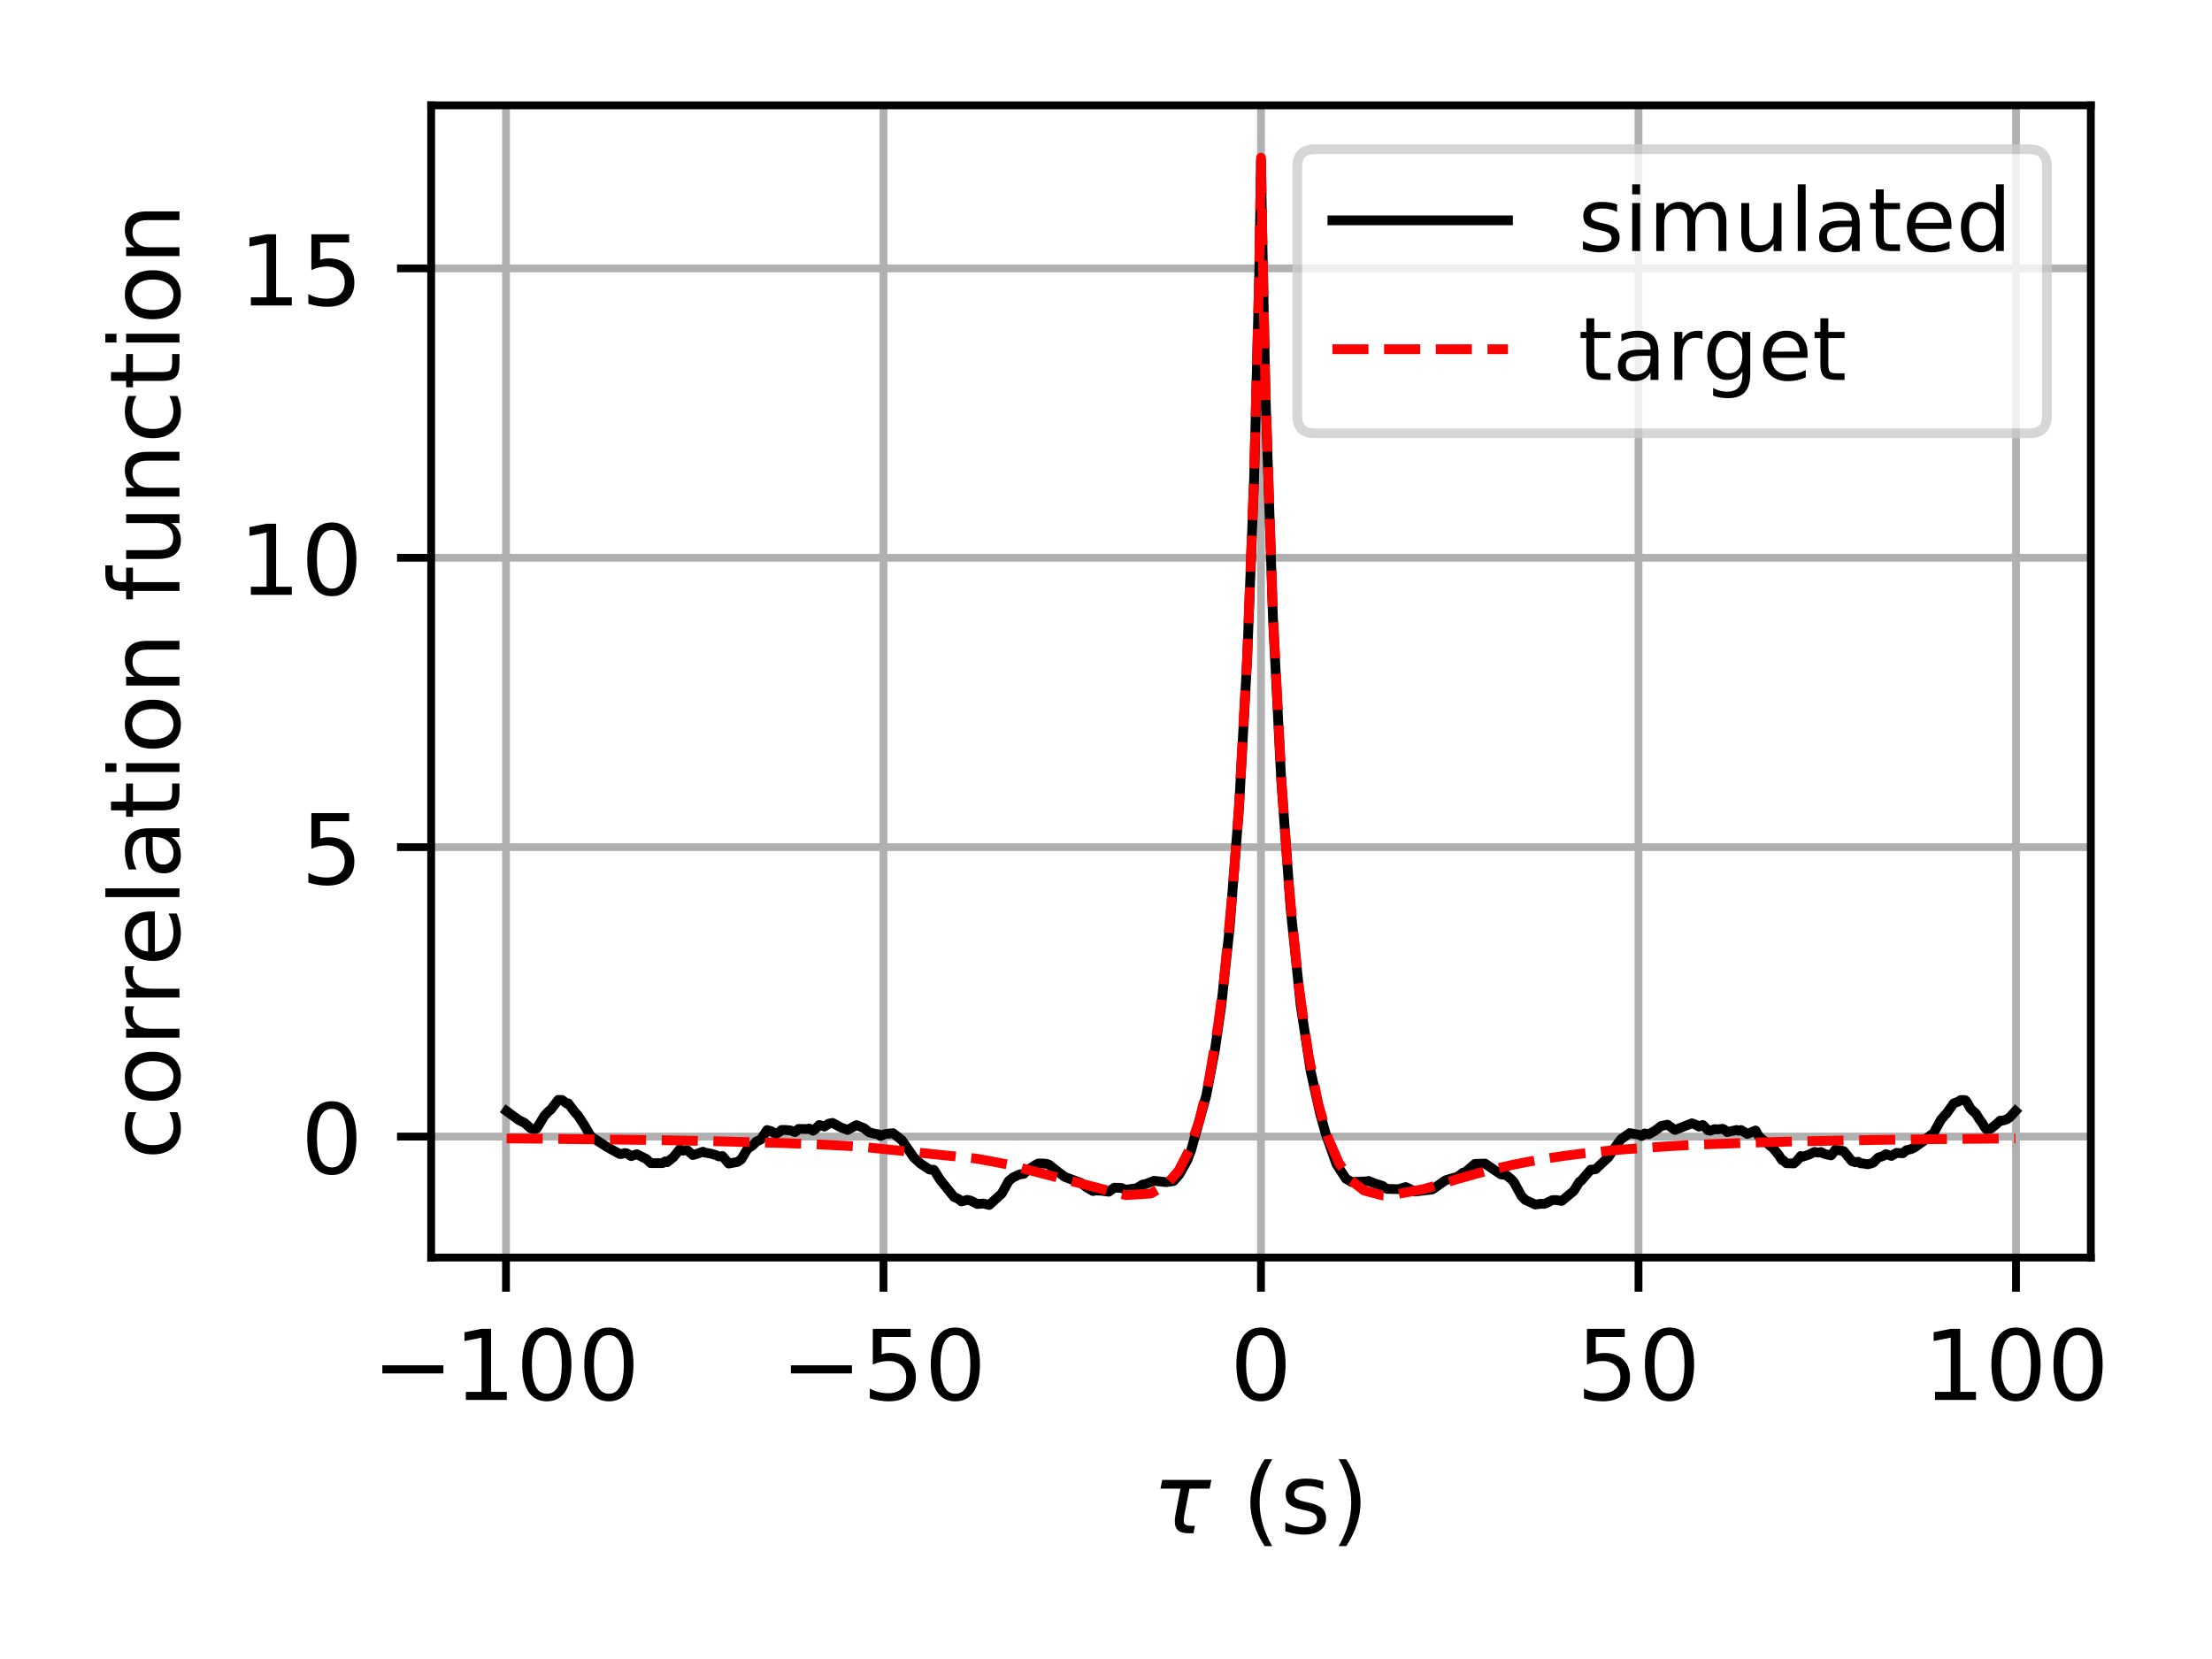
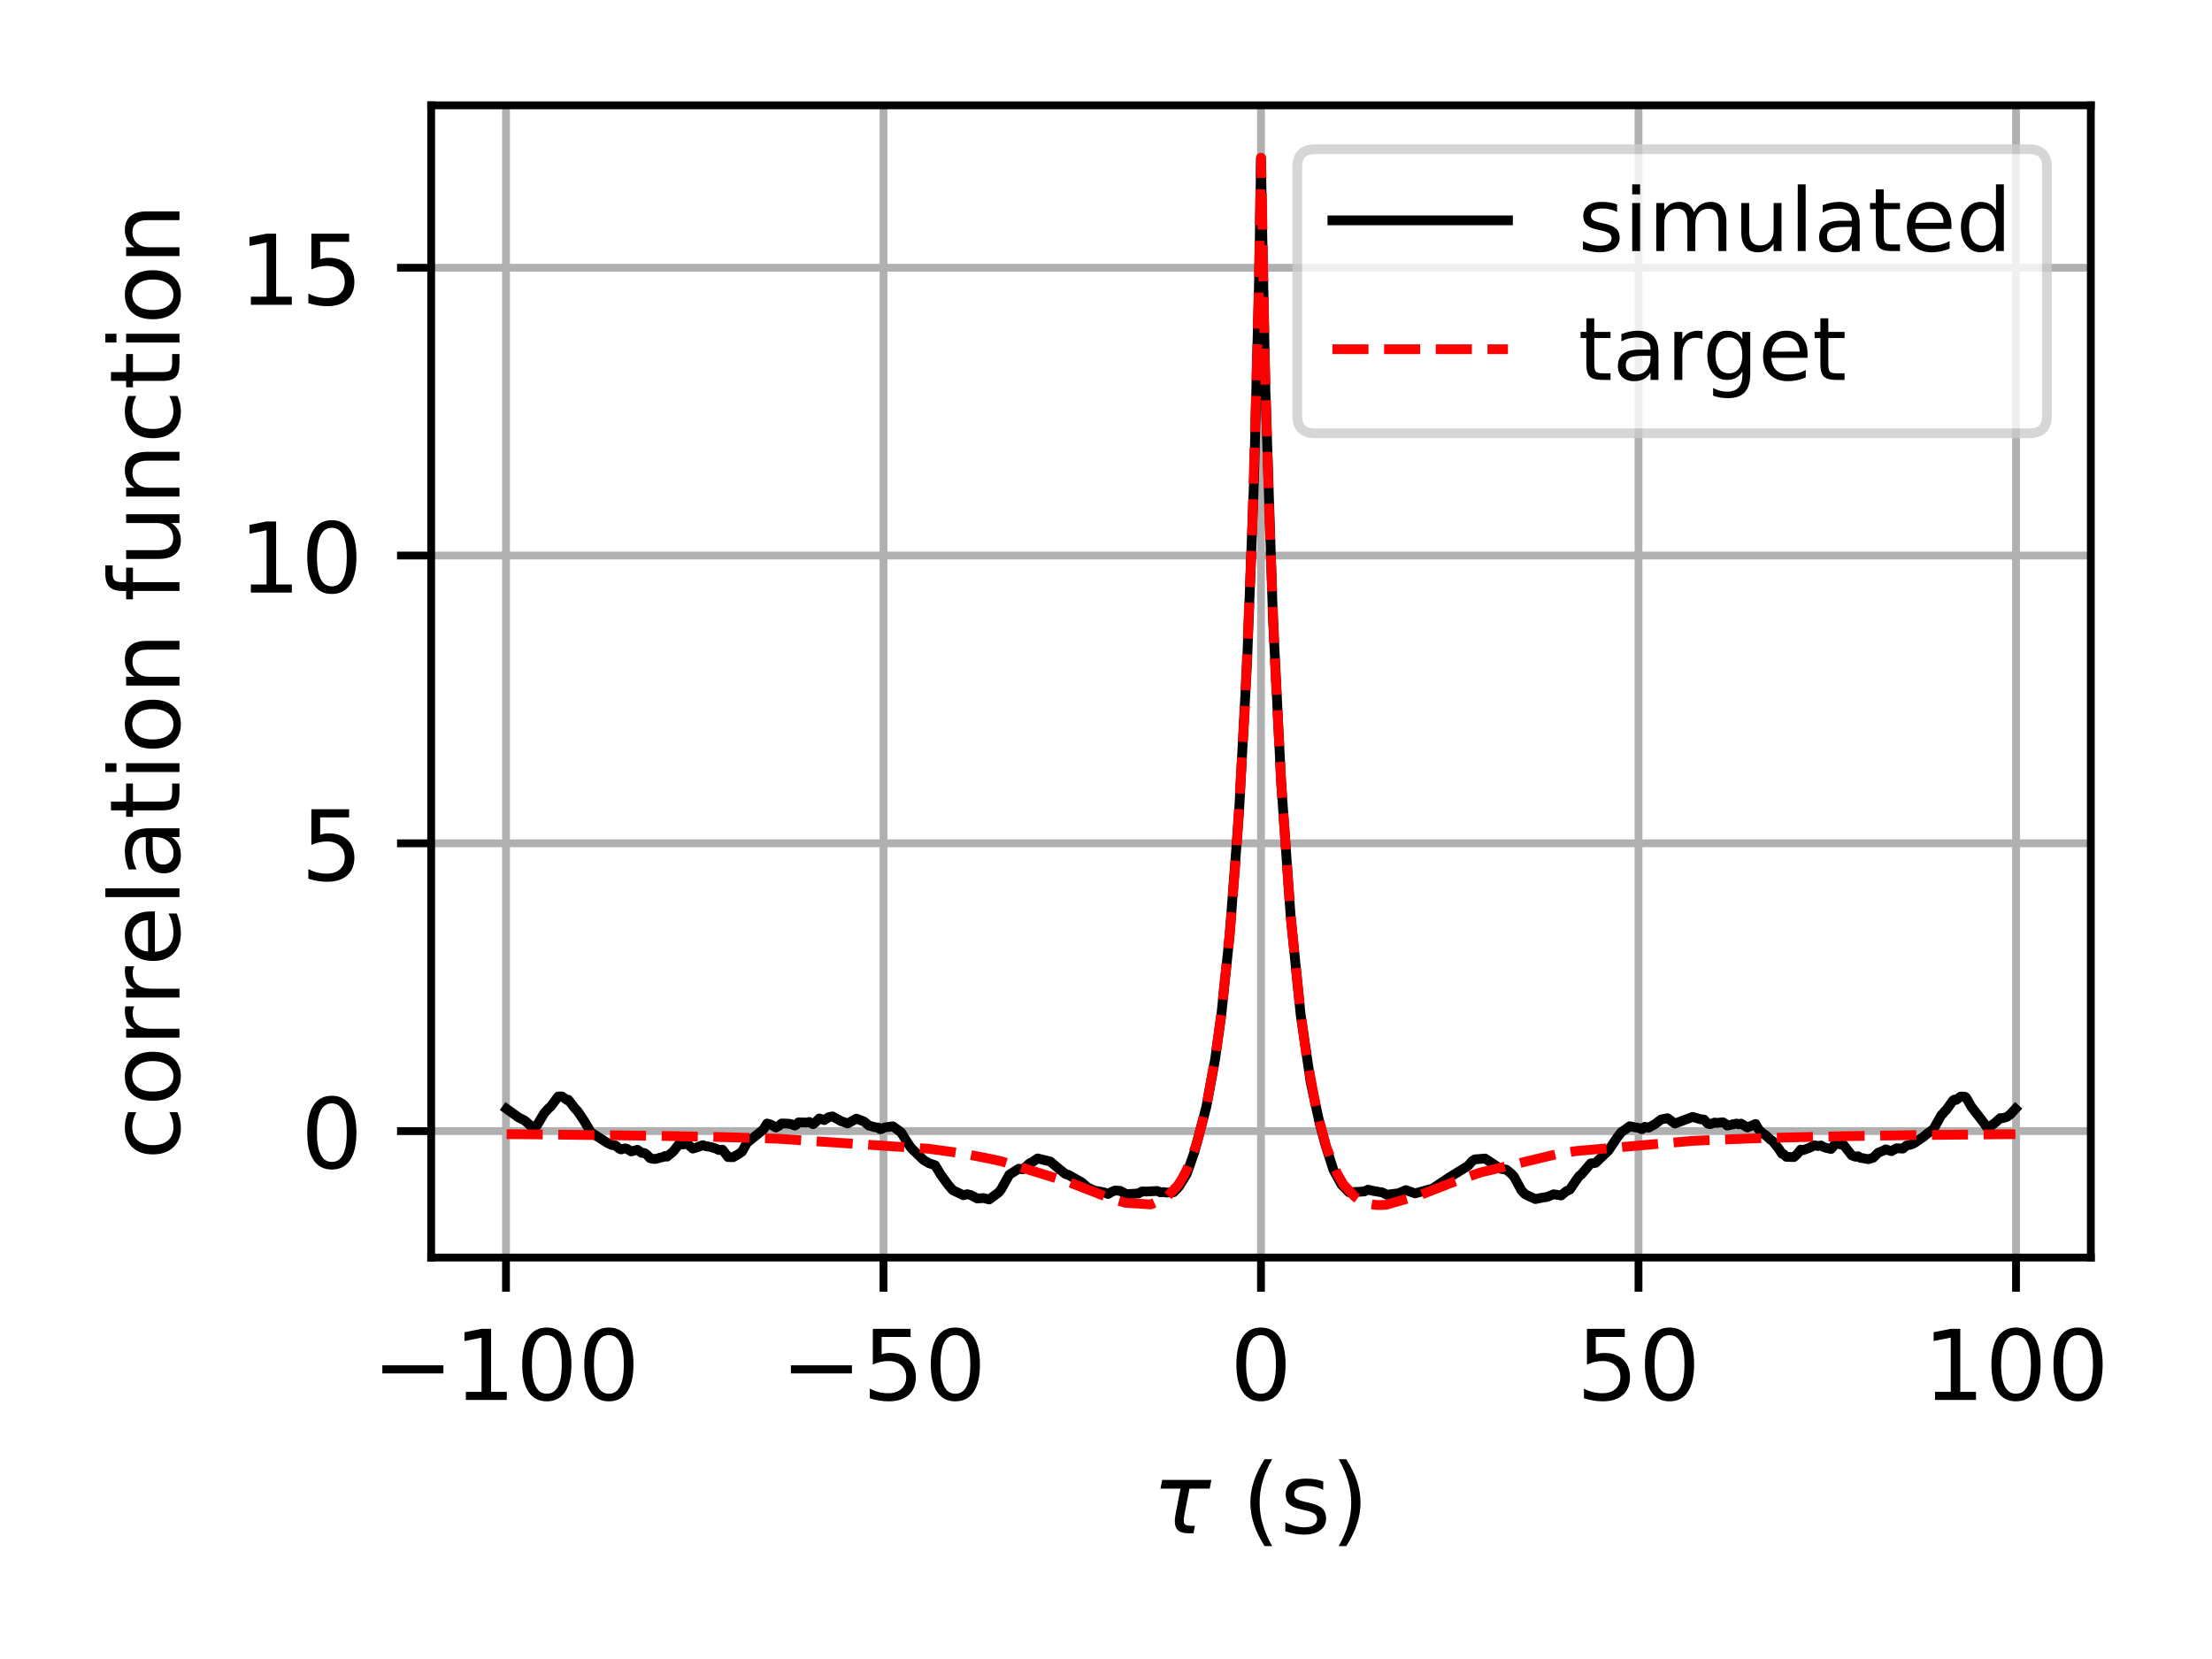
<svg xmlns="http://www.w3.org/2000/svg" xmlns:xlink="http://www.w3.org/1999/xlink" height="170.079pt" version="1.1" viewBox="0 0 226.772 170.079" width="226.772pt">
  <defs>
    <style type="text/css">
*{stroke-linecap:butt;stroke-linejoin:round;}
  </style>
  </defs>
  <g id="figure_1">
    <g id="patch_1">
      <path d="M 0 170.079  L 226.772 170.079  L 226.772 0  L 0 0  z " style="fill:#ffffff;" />
    </g>
    <g id="axes_1">
      <g id="patch_2">
        <path d="M 44.203 128.922  L 214.35 128.922  L 214.35 10.8  L 44.203 10.8  z " style="fill:#ffffff;" />
      </g>
      <g id="matplotlib.axis_1">
        <g id="xtick_1">
          <g id="line2d_1">
-             <path clip-path="url(#p67afd3ff58)" d="M 51.873 128.922  L 51.873 10.8  " style="fill:none;stroke:#b0b0b0;stroke-linecap:square;stroke-width:0.8;" />
+             <path clip-path="url(#pa83312d98d)" d="M 51.873 128.922  L 51.873 10.8  " style="fill:none;stroke:#b0b0b0;stroke-linecap:square;stroke-width:0.8;" />
          </g>
          <g id="line2d_2">
            <defs>
-               <path d="M 0 0  L 0 3.5  " id="m090cde274e" style="stroke:#000000;stroke-width:0.8;" />
-             </defs>
-             <g>
-               <use style="stroke:#000000;stroke-width:0.8;" x="51.873" xlink:href="#m090cde274e" y="128.922" />
+               <path d="M 0 0  L 0 3.5  " id="mf8cebfc751" style="stroke:#000000;stroke-width:0.8;" />
+             </defs>
+             <g>
+               <use style="stroke:#000000;stroke-width:0.8;" x="51.873" xlink:href="#mf8cebfc751" y="128.922" />
            </g>
          </g>
          <g id="text_1">
            <defs>
              <path d="M 10.594 35.5  L 73.188 35.5  L 73.188 27.203  L 10.594 27.203  z " id="DejaVuSans-8722" />
              <path d="M 12.406 8.297  L 28.516 8.297  L 28.516 63.922  L 10.984 60.406  L 10.984 69.391  L 28.422 72.906  L 38.281 72.906  L 38.281 8.297  L 54.391 8.297  L 54.391 0  L 12.406 0  z " id="DejaVuSans-49" />
              <path d="M 31.781 66.406  Q 24.172 66.406 20.328 58.906  Q 16.5 51.422 16.5 36.375  Q 16.5 21.391 20.328 13.891  Q 24.172 6.391 31.781 6.391  Q 39.453 6.391 43.281 13.891  Q 47.125 21.391 47.125 36.375  Q 47.125 51.422 43.281 58.906  Q 39.453 66.406 31.781 66.406  z M 31.781 74.219  Q 44.047 74.219 50.516 64.516  Q 56.984 54.828 56.984 36.375  Q 56.984 17.969 50.516 8.266  Q 44.047 -1.422 31.781 -1.422  Q 19.531 -1.422 13.062 8.266  Q 6.594 17.969 6.594 36.375  Q 6.594 54.828 13.062 64.516  Q 19.531 74.219 31.781 74.219  z " id="DejaVuSans-48" />
            </defs>
            <g transform="translate(38.13897 143.5209)scale(0.1 -0.1)">
              <use xlink:href="#DejaVuSans-8722" />
              <use x="83.789" xlink:href="#DejaVuSans-49" />
              <use x="147.412" xlink:href="#DejaVuSans-48" />
              <use x="211.035" xlink:href="#DejaVuSans-48" />
            </g>
          </g>
        </g>
        <g id="xtick_2">
          <g id="line2d_3">
-             <path clip-path="url(#p67afd3ff58)" d="M 90.575 128.922  L 90.575 10.8  " style="fill:none;stroke:#b0b0b0;stroke-linecap:square;stroke-width:0.8;" />
+             <path clip-path="url(#pa83312d98d)" d="M 90.575 128.922  L 90.575 10.8  " style="fill:none;stroke:#b0b0b0;stroke-linecap:square;stroke-width:0.8;" />
          </g>
          <g id="line2d_4">
            <g>
-               <use style="stroke:#000000;stroke-width:0.8;" x="90.575" xlink:href="#m090cde274e" y="128.922" />
+               <use style="stroke:#000000;stroke-width:0.8;" x="90.575" xlink:href="#mf8cebfc751" y="128.922" />
            </g>
          </g>
          <g id="text_2">
            <defs>
              <path d="M 10.797 72.906  L 49.516 72.906  L 49.516 64.594  L 19.828 64.594  L 19.828 46.734  Q 21.969 47.469 24.109 47.828  Q 26.266 48.188 28.422 48.188  Q 40.625 48.188 47.75 41.5  Q 54.891 34.812 54.891 23.391  Q 54.891 11.625 47.562 5.094  Q 40.234 -1.422 26.906 -1.422  Q 22.312 -1.422 17.547 -0.641  Q 12.797 0.141 7.719 1.703  L 7.719 11.625  Q 12.109 9.234 16.797 8.062  Q 21.484 6.891 26.703 6.891  Q 35.156 6.891 40.078 11.328  Q 45.016 15.766 45.016 23.391  Q 45.016 31 40.078 35.438  Q 35.156 39.891 26.703 39.891  Q 22.75 39.891 18.812 39.016  Q 14.891 38.141 10.797 36.281  z " id="DejaVuSans-53" />
            </defs>
            <g transform="translate(80.02218 143.5209)scale(0.1 -0.1)">
              <use xlink:href="#DejaVuSans-8722" />
              <use x="83.789" xlink:href="#DejaVuSans-53" />
              <use x="147.412" xlink:href="#DejaVuSans-48" />
            </g>
          </g>
        </g>
        <g id="xtick_3">
          <g id="line2d_5">
-             <path clip-path="url(#p67afd3ff58)" d="M 129.276 128.922  L 129.276 10.8  " style="fill:none;stroke:#b0b0b0;stroke-linecap:square;stroke-width:0.8;" />
+             <path clip-path="url(#pa83312d98d)" d="M 129.276 128.922  L 129.276 10.8  " style="fill:none;stroke:#b0b0b0;stroke-linecap:square;stroke-width:0.8;" />
          </g>
          <g id="line2d_6">
            <g>
-               <use style="stroke:#000000;stroke-width:0.8;" x="129.276" xlink:href="#m090cde274e" y="128.922" />
+               <use style="stroke:#000000;stroke-width:0.8;" x="129.276" xlink:href="#mf8cebfc751" y="128.922" />
            </g>
          </g>
          <g id="text_3">
            <g transform="translate(126.0952 143.5209)scale(0.1 -0.1)">
              <use xlink:href="#DejaVuSans-48" />
            </g>
          </g>
        </g>
        <g id="xtick_4">
          <g id="line2d_7">
-             <path clip-path="url(#p67afd3ff58)" d="M 167.978 128.922  L 167.978 10.8  " style="fill:none;stroke:#b0b0b0;stroke-linecap:square;stroke-width:0.8;" />
+             <path clip-path="url(#pa83312d98d)" d="M 167.978 128.922  L 167.978 10.8  " style="fill:none;stroke:#b0b0b0;stroke-linecap:square;stroke-width:0.8;" />
          </g>
          <g id="line2d_8">
            <g>
-               <use style="stroke:#000000;stroke-width:0.8;" x="167.978" xlink:href="#m090cde274e" y="128.922" />
+               <use style="stroke:#000000;stroke-width:0.8;" x="167.978" xlink:href="#mf8cebfc751" y="128.922" />
            </g>
          </g>
          <g id="text_4">
            <g transform="translate(161.6159 143.5209)scale(0.1 -0.1)">
              <use xlink:href="#DejaVuSans-53" />
              <use x="63.623" xlink:href="#DejaVuSans-48" />
            </g>
          </g>
        </g>
        <g id="xtick_5">
          <g id="line2d_9">
-             <path clip-path="url(#p67afd3ff58)" d="M 206.68 128.922  L 206.68 10.8  " style="fill:none;stroke:#b0b0b0;stroke-linecap:square;stroke-width:0.8;" />
+             <path clip-path="url(#pa83312d98d)" d="M 206.68 128.922  L 206.68 10.8  " style="fill:none;stroke:#b0b0b0;stroke-linecap:square;stroke-width:0.8;" />
          </g>
          <g id="line2d_10">
            <g>
-               <use style="stroke:#000000;stroke-width:0.8;" x="206.68" xlink:href="#m090cde274e" y="128.922" />
+               <use style="stroke:#000000;stroke-width:0.8;" x="206.68" xlink:href="#mf8cebfc751" y="128.922" />
            </g>
          </g>
          <g id="text_5">
            <g transform="translate(197.1366 143.5209)scale(0.1 -0.1)">
              <use xlink:href="#DejaVuSans-49" />
              <use x="63.623" xlink:href="#DejaVuSans-48" />
              <use x="127.246" xlink:href="#DejaVuSans-48" />
            </g>
          </g>
        </g>
        <g id="text_6">
          <defs>
            <path d="M 32.859 9.969  Q 34.188 7.625 39.453 7.625  L 43.75 7.625  L 42.281 0  L 36.922 0  Q 28.125 0 25 4.688  Q 21.922 9.469 23.969 19.828  L 29 45.703  L 8.453 45.703  L 10.203 54.688  L 60.641 54.688  L 58.891 45.703  L 38.188 45.703  L 33.016 19.281  Q 31.641 12.203 32.859 9.969  z " id="DejaVuSans-Oblique-964" />
            <path id="DejaVuSans-32" />
            <path d="M 31 75.875  Q 24.469 64.656 21.281 53.656  Q 18.109 42.672 18.109 31.391  Q 18.109 20.125 21.312 9.062  Q 24.516 -2 31 -13.188  L 23.188 -13.188  Q 15.875 -1.703 12.234 9.375  Q 8.594 20.453 8.594 31.391  Q 8.594 42.281 12.203 53.312  Q 15.828 64.359 23.188 75.875  z " id="DejaVuSans-40" />
            <path d="M 44.281 53.078  L 44.281 44.578  Q 40.484 46.531 36.375 47.5  Q 32.281 48.484 27.875 48.484  Q 21.188 48.484 17.844 46.438  Q 14.5 44.391 14.5 40.281  Q 14.5 37.156 16.891 35.375  Q 19.281 33.594 26.516 31.984  L 29.594 31.297  Q 39.156 29.25 43.188 25.516  Q 47.219 21.781 47.219 15.094  Q 47.219 7.469 41.188 3.016  Q 35.156 -1.422 24.609 -1.422  Q 20.219 -1.422 15.453 -0.562  Q 10.688 0.297 5.422 2  L 5.422 11.281  Q 10.406 8.688 15.234 7.391  Q 20.062 6.109 24.812 6.109  Q 31.156 6.109 34.562 8.281  Q 37.984 10.453 37.984 14.406  Q 37.984 18.062 35.516 20.016  Q 33.062 21.969 24.703 23.781  L 21.578 24.516  Q 13.234 26.266 9.516 29.906  Q 5.812 33.547 5.812 39.891  Q 5.812 47.609 11.281 51.797  Q 16.75 56 26.812 56  Q 31.781 56 36.172 55.266  Q 40.578 54.547 44.281 53.078  z " id="DejaVuSans-115" />
            <path d="M 8.016 75.875  L 15.828 75.875  Q 23.141 64.359 26.781 53.312  Q 30.422 42.281 30.422 31.391  Q 30.422 20.453 26.781 9.375  Q 23.141 -1.703 15.828 -13.188  L 8.016 -13.188  Q 14.5 -2 17.703 9.062  Q 20.906 20.125 20.906 31.391  Q 20.906 42.672 17.703 53.656  Q 14.5 64.656 8.016 75.875  z " id="DejaVuSans-41" />
          </defs>
          <g transform="translate(118.1265 157.1991)scale(0.1 -0.1)">
            <use transform="translate(0 0.125)" xlink:href="#DejaVuSans-Oblique-964" />
            <use transform="translate(60.20508 0.125)" xlink:href="#DejaVuSans-32" />
            <use transform="translate(91.99219 0.125)" xlink:href="#DejaVuSans-40" />
            <use transform="translate(131.0059 0.125)" xlink:href="#DejaVuSans-115" />
            <use transform="translate(183.1055 0.125)" xlink:href="#DejaVuSans-41" />
          </g>
        </g>
      </g>
      <g id="matplotlib.axis_2">
        <g id="ytick_1">
          <g id="line2d_11">
-             <path clip-path="url(#p67afd3ff58)" d="M 44.203 116.521  L 214.35 116.521  " style="fill:none;stroke:#b0b0b0;stroke-linecap:square;stroke-width:0.8;" />
+             <path clip-path="url(#pa83312d98d)" d="M 44.203 115.959  L 214.35 115.959  " style="fill:none;stroke:#b0b0b0;stroke-linecap:square;stroke-width:0.8;" />
          </g>
          <g id="line2d_12">
            <defs>
-               <path d="M 0 0  L -3.5 0  " id="m6f396cc2a0" style="stroke:#000000;stroke-width:0.8;" />
-             </defs>
-             <g>
-               <use style="stroke:#000000;stroke-width:0.8;" x="44.203" xlink:href="#m6f396cc2a0" y="116.521" />
+               <path d="M 0 0  L -3.5 0  " id="md8b7668098" style="stroke:#000000;stroke-width:0.8;" />
+             </defs>
+             <g>
+               <use style="stroke:#000000;stroke-width:0.8;" x="44.203" xlink:href="#md8b7668098" y="115.959" />
            </g>
          </g>
          <g id="text_7">
-             <g transform="translate(30.84062 120.32)scale(0.1 -0.1)">
+             <g transform="translate(30.84062 119.7578)scale(0.1 -0.1)">
              <use xlink:href="#DejaVuSans-48" />
            </g>
          </g>
        </g>
        <g id="ytick_2">
          <g id="line2d_13">
-             <path clip-path="url(#p67afd3ff58)" d="M 44.203 86.852  L 214.35 86.852  " style="fill:none;stroke:#b0b0b0;stroke-linecap:square;stroke-width:0.8;" />
+             <path clip-path="url(#pa83312d98d)" d="M 44.203 86.455  L 214.35 86.455  " style="fill:none;stroke:#b0b0b0;stroke-linecap:square;stroke-width:0.8;" />
          </g>
          <g id="line2d_14">
            <g>
-               <use style="stroke:#000000;stroke-width:0.8;" x="44.203" xlink:href="#m6f396cc2a0" y="86.852" />
+               <use style="stroke:#000000;stroke-width:0.8;" x="44.203" xlink:href="#md8b7668098" y="86.455" />
            </g>
          </g>
          <g id="text_8">
-             <g transform="translate(30.84062 90.65073)scale(0.1 -0.1)">
+             <g transform="translate(30.84062 90.25467)scale(0.1 -0.1)">
              <use xlink:href="#DejaVuSans-53" />
            </g>
          </g>
        </g>
        <g id="ytick_3">
          <g id="line2d_15">
-             <path clip-path="url(#p67afd3ff58)" d="M 44.203 57.182  L 214.35 57.182  " style="fill:none;stroke:#b0b0b0;stroke-linecap:square;stroke-width:0.8;" />
+             <path clip-path="url(#pa83312d98d)" d="M 44.203 56.952  L 214.35 56.952  " style="fill:none;stroke:#b0b0b0;stroke-linecap:square;stroke-width:0.8;" />
          </g>
          <g id="line2d_16">
            <g>
-               <use style="stroke:#000000;stroke-width:0.8;" x="44.203" xlink:href="#m6f396cc2a0" y="57.182" />
+               <use style="stroke:#000000;stroke-width:0.8;" x="44.203" xlink:href="#md8b7668098" y="56.952" />
            </g>
          </g>
          <g id="text_9">
-             <g transform="translate(24.47812 60.98146)scale(0.1 -0.1)">
+             <g transform="translate(24.47812 60.75153)scale(0.1 -0.1)">
              <use xlink:href="#DejaVuSans-49" />
              <use x="63.623" xlink:href="#DejaVuSans-48" />
            </g>
          </g>
        </g>
        <g id="ytick_4">
          <g id="line2d_17">
-             <path clip-path="url(#p67afd3ff58)" d="M 44.203 27.513  L 214.35 27.513  " style="fill:none;stroke:#b0b0b0;stroke-linecap:square;stroke-width:0.8;" />
+             <path clip-path="url(#pa83312d98d)" d="M 44.203 27.449  L 214.35 27.449  " style="fill:none;stroke:#b0b0b0;stroke-linecap:square;stroke-width:0.8;" />
          </g>
          <g id="line2d_18">
            <g>
-               <use style="stroke:#000000;stroke-width:0.8;" x="44.203" xlink:href="#m6f396cc2a0" y="27.513" />
+               <use style="stroke:#000000;stroke-width:0.8;" x="44.203" xlink:href="#md8b7668098" y="27.449" />
            </g>
          </g>
          <g id="text_10">
-             <g transform="translate(24.47812 31.31219)scale(0.1 -0.1)">
+             <g transform="translate(24.47812 31.24838)scale(0.1 -0.1)">
              <use xlink:href="#DejaVuSans-49" />
              <use x="63.623" xlink:href="#DejaVuSans-53" />
            </g>
          </g>
        </g>
        <g id="text_11">
          <defs>
            <path d="M 48.781 52.594  L 48.781 44.188  Q 44.969 46.297 41.141 47.344  Q 37.312 48.391 33.406 48.391  Q 24.656 48.391 19.812 42.844  Q 14.984 37.312 14.984 27.297  Q 14.984 17.281 19.812 11.734  Q 24.656 6.203 33.406 6.203  Q 37.312 6.203 41.141 7.25  Q 44.969 8.297 48.781 10.406  L 48.781 2.094  Q 45.016 0.344 40.984 -0.531  Q 36.969 -1.422 32.422 -1.422  Q 20.062 -1.422 12.781 6.344  Q 5.516 14.109 5.516 27.297  Q 5.516 40.672 12.859 48.328  Q 20.219 56 33.016 56  Q 37.156 56 41.109 55.141  Q 45.062 54.297 48.781 52.594  z " id="DejaVuSans-99" />
            <path d="M 30.609 48.391  Q 23.391 48.391 19.188 42.75  Q 14.984 37.109 14.984 27.297  Q 14.984 17.484 19.156 11.844  Q 23.344 6.203 30.609 6.203  Q 37.797 6.203 41.984 11.859  Q 46.188 17.531 46.188 27.297  Q 46.188 37.016 41.984 42.703  Q 37.797 48.391 30.609 48.391  z M 30.609 56  Q 42.328 56 49.016 48.375  Q 55.719 40.766 55.719 27.297  Q 55.719 13.875 49.016 6.219  Q 42.328 -1.422 30.609 -1.422  Q 18.844 -1.422 12.172 6.219  Q 5.516 13.875 5.516 27.297  Q 5.516 40.766 12.172 48.375  Q 18.844 56 30.609 56  z " id="DejaVuSans-111" />
            <path d="M 41.109 46.297  Q 39.594 47.172 37.812 47.578  Q 36.031 48 33.891 48  Q 26.266 48 22.188 43.047  Q 18.109 38.094 18.109 28.812  L 18.109 0  L 9.078 0  L 9.078 54.688  L 18.109 54.688  L 18.109 46.188  Q 20.953 51.172 25.484 53.578  Q 30.031 56 36.531 56  Q 37.453 56 38.578 55.875  Q 39.703 55.766 41.062 55.516  z " id="DejaVuSans-114" />
            <path d="M 56.203 29.594  L 56.203 25.203  L 14.891 25.203  Q 15.484 15.922 20.484 11.062  Q 25.484 6.203 34.422 6.203  Q 39.594 6.203 44.453 7.469  Q 49.312 8.734 54.109 11.281  L 54.109 2.781  Q 49.266 0.734 44.188 -0.344  Q 39.109 -1.422 33.891 -1.422  Q 20.797 -1.422 13.156 6.188  Q 5.516 13.812 5.516 26.812  Q 5.516 40.234 12.766 48.109  Q 20.016 56 32.328 56  Q 43.359 56 49.781 48.891  Q 56.203 41.797 56.203 29.594  z M 47.219 32.234  Q 47.125 39.594 43.094 43.984  Q 39.062 48.391 32.422 48.391  Q 24.906 48.391 20.391 44.141  Q 15.875 39.891 15.188 32.172  z " id="DejaVuSans-101" />
            <path d="M 9.422 75.984  L 18.406 75.984  L 18.406 0  L 9.422 0  z " id="DejaVuSans-108" />
            <path d="M 34.281 27.484  Q 23.391 27.484 19.188 25  Q 14.984 22.516 14.984 16.5  Q 14.984 11.719 18.141 8.906  Q 21.297 6.109 26.703 6.109  Q 34.188 6.109 38.703 11.406  Q 43.219 16.703 43.219 25.484  L 43.219 27.484  z M 52.203 31.203  L 52.203 0  L 43.219 0  L 43.219 8.297  Q 40.141 3.328 35.547 0.953  Q 30.953 -1.422 24.312 -1.422  Q 15.922 -1.422 10.953 3.297  Q 6 8.016 6 15.922  Q 6 25.141 12.172 29.828  Q 18.359 34.516 30.609 34.516  L 43.219 34.516  L 43.219 35.406  Q 43.219 41.609 39.141 45  Q 35.062 48.391 27.688 48.391  Q 23 48.391 18.547 47.266  Q 14.109 46.141 10.016 43.891  L 10.016 52.203  Q 14.938 54.109 19.578 55.047  Q 24.219 56 28.609 56  Q 40.484 56 46.344 49.844  Q 52.203 43.703 52.203 31.203  z " id="DejaVuSans-97" />
            <path d="M 18.312 70.219  L 18.312 54.688  L 36.812 54.688  L 36.812 47.703  L 18.312 47.703  L 18.312 18.016  Q 18.312 11.328 20.141 9.422  Q 21.969 7.516 27.594 7.516  L 36.812 7.516  L 36.812 0  L 27.594 0  Q 17.188 0 13.234 3.875  Q 9.281 7.766 9.281 18.016  L 9.281 47.703  L 2.688 47.703  L 2.688 54.688  L 9.281 54.688  L 9.281 70.219  z " id="DejaVuSans-116" />
            <path d="M 9.422 54.688  L 18.406 54.688  L 18.406 0  L 9.422 0  z M 9.422 75.984  L 18.406 75.984  L 18.406 64.594  L 9.422 64.594  z " id="DejaVuSans-105" />
            <path d="M 54.891 33.016  L 54.891 0  L 45.906 0  L 45.906 32.719  Q 45.906 40.484 42.875 44.328  Q 39.844 48.188 33.797 48.188  Q 26.516 48.188 22.312 43.547  Q 18.109 38.922 18.109 30.906  L 18.109 0  L 9.078 0  L 9.078 54.688  L 18.109 54.688  L 18.109 46.188  Q 21.344 51.125 25.703 53.562  Q 30.078 56 35.797 56  Q 45.219 56 50.047 50.172  Q 54.891 44.344 54.891 33.016  z " id="DejaVuSans-110" />
            <path d="M 37.109 75.984  L 37.109 68.5  L 28.516 68.5  Q 23.688 68.5 21.797 66.547  Q 19.922 64.594 19.922 59.516  L 19.922 54.688  L 34.719 54.688  L 34.719 47.703  L 19.922 47.703  L 19.922 0  L 10.891 0  L 10.891 47.703  L 2.297 47.703  L 2.297 54.688  L 10.891 54.688  L 10.891 58.5  Q 10.891 67.625 15.141 71.797  Q 19.391 75.984 28.609 75.984  z " id="DejaVuSans-102" />
            <path d="M 8.5 21.578  L 8.5 54.688  L 17.484 54.688  L 17.484 21.922  Q 17.484 14.156 20.5 10.266  Q 23.531 6.391 29.594 6.391  Q 36.859 6.391 41.078 11.031  Q 45.312 15.672 45.312 23.688  L 45.312 54.688  L 54.297 54.688  L 54.297 0  L 45.312 0  L 45.312 8.406  Q 42.047 3.422 37.719 1  Q 33.406 -1.422 27.688 -1.422  Q 18.266 -1.422 13.375 4.438  Q 8.5 10.297 8.5 21.578  z M 31.109 56  z " id="DejaVuSans-117" />
          </defs>
          <g transform="translate(18.39844 118.8987)rotate(-90)scale(0.1 -0.1)">
            <use xlink:href="#DejaVuSans-99" />
            <use x="54.98" xlink:href="#DejaVuSans-111" />
            <use x="116.162" xlink:href="#DejaVuSans-114" />
            <use x="157.26" xlink:href="#DejaVuSans-114" />
            <use x="198.342" xlink:href="#DejaVuSans-101" />
            <use x="259.865" xlink:href="#DejaVuSans-108" />
            <use x="287.648" xlink:href="#DejaVuSans-97" />
            <use x="348.928" xlink:href="#DejaVuSans-116" />
            <use x="388.137" xlink:href="#DejaVuSans-105" />
            <use x="415.92" xlink:href="#DejaVuSans-111" />
            <use x="477.102" xlink:href="#DejaVuSans-110" />
            <use x="540.48" xlink:href="#DejaVuSans-32" />
            <use x="572.268" xlink:href="#DejaVuSans-102" />
            <use x="607.473" xlink:href="#DejaVuSans-117" />
            <use x="670.852" xlink:href="#DejaVuSans-110" />
            <use x="734.23" xlink:href="#DejaVuSans-99" />
            <use x="789.211" xlink:href="#DejaVuSans-116" />
            <use x="828.42" xlink:href="#DejaVuSans-105" />
            <use x="856.203" xlink:href="#DejaVuSans-111" />
            <use x="917.385" xlink:href="#DejaVuSans-110" />
          </g>
        </g>
      </g>
      <g id="line2d_19">
-         <path clip-path="url(#p67afd3ff58)" d="M 51.937 113.913  L 53.163 114.812  L 53.808 115.141  L 54.388 115.661  L 54.775 115.787  L 55.033 115.679  L 55.807 114.396  L 56.259 113.918  L 56.452 113.775  L 57.226 112.762  L 57.613 112.766  L 58.129 113.148  L 58.258 113.117  L 58.903 113.981  L 59.226 114.33  L 59.871 115.303  L 60.581 116.516  L 62.193 117.566  L 62.645 117.819  L 63.548 118.313  L 63.677 118.315  L 64.064 118.209  L 64.257 118.242  L 64.709 118.527  L 65.289 118.327  L 65.934 118.663  L 66.257 118.808  L 66.708 119.241  L 67.934 119.241  L 68.192 119.065  L 68.385 119.151  L 69.03 118.642  L 69.675 117.837  L 69.804 117.875  L 69.998 117.969  L 70.45 117.91  L 71.03 118.413  L 71.288 118.342  L 71.482 118.285  L 72.062 118.073  L 72.256 118.162  L 72.901 118.271  L 73.159 118.354  L 73.352 118.402  L 73.675 118.551  L 73.868 118.556  L 74.062 118.516  L 74.707 119.288  L 75.61 119.12  L 75.868 118.932  L 75.997 118.852  L 76.642 117.768  L 77.158 117.427  L 77.545 117.025  L 77.867 116.882  L 77.996 116.817  L 78.641 115.849  L 79.028 115.958  L 79.544 116.249  L 79.867 116.067  L 80.125 115.84  L 80.512 115.842  L 80.706 115.854  L 80.964 115.878  L 81.157 115.925  L 81.48 116.059  L 81.609 115.986  L 81.867 115.733  L 82.318 115.742  L 82.77 115.751  L 82.963 115.689  L 83.35 115.922  L 83.544 115.789  L 83.995 115.332  L 84.511 115.494  L 84.963 115.196  L 85.35 115.12  L 86.253 115.609  L 86.446 115.665  L 86.898 115.84  L 87.801 115.346  L 88.575 115.656  L 89.091 116.076  L 89.736 116.247  L 90.058 116.283  L 90.252 116.462  L 90.446 116.395  L 90.704 116.272  L 91.542 116.17  L 92.445 116.872  L 93.671 118.649  L 94.316 119.255  L 95.283 119.898  L 95.735 119.931  L 95.928 120.223  L 96.38 120.95  L 97.799 122.703  L 98.25 122.909  L 98.573 123.171  L 98.766 123.121  L 99.153 123.007  L 99.54 123.096  L 100.186 123.431  L 100.831 123.386  L 101.411 123.535  L 101.798 123.181  L 102.701 122.362  L 103.411 121.075  L 103.862 120.708  L 104.507 120.405  L 104.959 120.344  L 105.41 119.903  L 105.797 119.669  L 106.184 119.411  L 106.442 119.28  L 106.958 119.284  L 107.281 119.315  L 107.539 119.398  L 108.571 120.219  L 108.829 120.401  L 109.151 120.654  L 110.829 121.272  L 111.409 121.734  L 112.054 122.102  L 112.312 122.048  L 112.957 122.073  L 113.28 122.125  L 113.667 122.173  L 114.247 121.758  L 114.957 121.784  L 115.344 121.95  L 115.666 121.937  L 116.053 121.878  L 116.505 121.831  L 117.15 121.436  L 117.472 121.384  L 118.053 121.152  L 118.311 121.056  L 119.343 121.17  L 119.536 121.196  L 120.311 121.078  L 120.891 120.414  L 121.73 118.935  L 122.117 117.91  L 123.665 112.314  L 124.568 107.534  L 125.213 103.029  L 126.051 95.223  L 127.019 82.915  L 127.857 67.633  L 128.567 49.163  L 129.083 28.716  L 129.276 16.448  L 129.405 24.131  L 129.728 40.147  L 130.502 63.321  L 131.341 79.806  L 132.308 93.108  L 133.34 103.029  L 134.372 109.831  L 135.34 114.182  L 135.92 116.266  L 137.017 119.358  L 137.984 120.841  L 138.565 121.179  L 140.113 121.112  L 140.307 121.071  L 140.823 121.282  L 141.145 121.387  L 141.726 121.572  L 142.177 121.884  L 142.758 121.899  L 143.403 121.91  L 144.112 121.695  L 145.08 122.156  L 146.821 121.943  L 147.208 121.701  L 147.531 121.461  L 148.176 121.009  L 148.756 120.831  L 149.337 120.674  L 149.66 120.477  L 149.982 120.219  L 150.24 120.151  L 151.208 119.321  L 152.24 119.286  L 153.852 120.388  L 154.433 120.48  L 154.949 120.908  L 155.207 121.191  L 155.981 122.616  L 156.368 123.013  L 157.4 123.491  L 157.916 123.411  L 158.303 123.418  L 158.496 123.36  L 159.141 123.034  L 159.529 123.023  L 160.109 123.118  L 161.335 122.099  L 161.915 121.163  L 162.109 121.037  L 163.076 119.913  L 163.463 119.889  L 163.592 119.859  L 164.56 118.943  L 164.882 118.649  L 165.785 117.318  L 166.237 116.736  L 166.495 116.582  L 167.075 116.162  L 168.043 116.336  L 168.301 116.462  L 168.43 116.382  L 168.623 116.199  L 169.01 116.287  L 169.656 115.931  L 170.301 115.439  L 170.946 115.301  L 171.333 115.572  L 171.526 115.721  L 171.72 115.842  L 173.461 115.158  L 173.848 115.307  L 174.171 115.499  L 174.558 115.332  L 174.687 115.444  L 175.074 115.86  L 175.332 115.923  L 175.783 115.751  L 175.977 115.794  L 176.622 115.719  L 176.88 115.88  L 177.073 116.059  L 178.041 115.842  L 178.234 115.926  L 178.492 115.85  L 179.137 116.249  L 179.976 115.897  L 180.299 116.47  L 180.75 116.879  L 181.073 117.101  L 181.524 117.517  L 181.718 117.628  L 182.363 118.43  L 182.685 118.932  L 182.814 118.952  L 183.137 119.254  L 183.911 119.275  L 184.233 118.985  L 184.62 118.507  L 184.814 118.583  L 185.459 118.367  L 185.652 118.271  L 186.039 118.091  L 186.362 118.169  L 186.684 118.105  L 186.878 118.228  L 187.136 118.323  L 187.716 118.451  L 187.845 118.308  L 188.168 117.865  L 189.006 118.008  L 189.845 119.037  L 190.232 119.159  L 190.49 119.094  L 190.748 119.262  L 191.006 119.283  L 191.522 119.362  L 192.038 119.202  L 192.554 118.677  L 193.07 118.504  L 193.328 118.321  L 193.909 118.505  L 194.425 118.194  L 195.07 118.231  L 195.457 117.91  L 195.973 117.791  L 196.295 117.623  L 196.94 117.161  L 197.134 117.037  L 197.521 116.699  L 198.23 116.16  L 199.004 114.758  L 199.198 114.552  L 199.392 114.309  L 199.521 114.205  L 200.295 113.117  L 200.811 112.918  L 201.004 112.777  L 201.198 112.769  L 201.456 112.783  L 201.585 112.895  L 202.036 113.675  L 202.294 113.918  L 202.552 114.142  L 202.939 114.759  L 203.197 115.111  L 203.455 115.551  L 203.649 115.779  L 204.1 115.699  L 204.616 115.291  L 205.068 114.88  L 205.261 114.884  L 205.519 114.83  L 205.777 114.732  L 206.1 114.48  L 206.616 113.913  L 206.616 113.913  " style="fill:none;stroke:#000000;stroke-linecap:square;" />
+         <path clip-path="url(#pa83312d98d)" d="M 51.937 113.681  L 53.163 114.561  L 53.808 114.886  L 54.388 115.398  L 54.775 115.516  L 55.033 115.401  L 55.807 114.099  L 56.259 113.609  L 56.452 113.46  L 57.226 112.414  L 57.613 112.406  L 58.129 112.774  L 58.258 112.74  L 58.903 113.582  L 59.226 113.927  L 59.871 114.891  L 60.581 116.092  L 62.322 117.202  L 62.709 117.375  L 63.096 117.437  L 63.483 117.754  L 63.677 117.837  L 64.064 117.73  L 64.257 117.763  L 64.709 118.04  L 65.354 117.877  L 65.805 118.199  L 66.063 118.206  L 66.321 118.379  L 66.644 118.735  L 66.902 118.8  L 67.224 118.814  L 67.676 118.684  L 67.998 118.614  L 68.192 118.5  L 68.385 118.579  L 69.03 118.039  L 69.675 117.213  L 69.804 117.247  L 69.998 117.334  L 70.45 117.26  L 71.03 117.751  L 71.288 117.678  L 71.482 117.618  L 72.062 117.396  L 72.256 117.484  L 72.901 117.596  L 73.159 117.683  L 73.352 117.733  L 73.675 117.887  L 73.868 117.896  L 74.062 117.86  L 74.642 118.623  L 75.158 118.635  L 75.739 118.299  L 76.061 118.072  L 76.577 117.159  L 78.254 115.8  L 78.641 115.182  L 79.028 115.294  L 79.544 115.589  L 79.867 115.409  L 80.125 115.181  L 80.512 115.184  L 80.706 115.196  L 80.964 115.218  L 81.157 115.264  L 81.48 115.394  L 81.609 115.32  L 81.867 115.066  L 82.318 115.075  L 82.77 115.082  L 82.963 115.02  L 83.35 115.252  L 83.544 115.118  L 83.995 114.664  L 84.511 114.829  L 84.963 114.53  L 85.35 114.453  L 86.253 114.953  L 86.446 115.009  L 86.898 115.181  L 87.801 114.679  L 88.575 114.981  L 89.091 115.399  L 89.736 115.566  L 90.058 115.599  L 90.252 115.775  L 90.446 115.708  L 90.704 115.581  L 91.542 115.47  L 92.381 116.086  L 93.026 117.133  L 93.348 117.608  L 93.606 117.889  L 94.122 118.385  L 94.703 118.941  L 95.219 119.24  L 95.864 119.463  L 96.444 120.414  L 97.218 121.483  L 97.67 122.004  L 98.121 122.227  L 98.766 122.536  L 99.153 122.428  L 99.54 122.522  L 100.186 122.865  L 100.831 122.823  L 101.411 122.969  L 102.379 122.249  L 102.637 121.922  L 103.475 120.428  L 104.443 119.815  L 104.83 119.876  L 105.152 119.631  L 105.539 119.271  L 105.862 119.113  L 106.184 118.89  L 106.378 118.762  L 107.668 119.077  L 108.571 119.833  L 108.829 120.039  L 109.216 120.351  L 109.538 120.451  L 110.893 121.21  L 111.474 121.719  L 112.183 122.052  L 113.215 122.246  L 113.602 122.405  L 113.925 122.211  L 114.312 122.047  L 114.828 122.082  L 115.473 122.425  L 116.698 122.352  L 117.085 122.145  L 117.537 122.156  L 118.633 122.096  L 118.956 122.232  L 119.343 122.214  L 119.536 122.262  L 120.311 122.226  L 120.891 121.617  L 121.665 120.343  L 122.439 118.141  L 123.665 113.5  L 124.568 108.621  L 125.213 104.012  L 126.051 95.997  L 127.019 83.367  L 127.857 67.745  L 128.567 49.001  L 129.083 28.441  L 129.276 16.199  L 129.405 23.862  L 129.728 39.911  L 130.502 63.352  L 131.341 80.183  L 132.308 93.828  L 133.34 104.012  L 134.372 110.965  L 135.275 115.109  L 135.856 117.284  L 136.694 119.92  L 137.533 121.448  L 138.307 122.235  L 139.855 122.15  L 140.242 121.965  L 140.823 122.098  L 141.145 122.153  L 141.726 122.248  L 142.177 122.487  L 142.758 122.409  L 143.403 122.326  L 144.112 122.011  L 145.08 122.345  L 146.886 121.838  L 148.563 120.717  L 150.498 119.526  L 150.95 119.01  L 151.208 118.857  L 152.24 118.772  L 153.852 119.824  L 154.433 119.913  L 154.949 120.338  L 155.207 120.619  L 155.981 122.045  L 156.368 122.444  L 157.4 122.927  L 158.109 122.785  L 158.625 122.704  L 159.27 122.435  L 159.722 122.501  L 160.045 122.557  L 160.238 122.397  L 160.561 122.133  L 160.948 121.946  L 161.528 121.078  L 161.915 120.543  L 162.109 120.414  L 163.076 119.273  L 163.463 119.238  L 163.592 119.206  L 164.56 118.272  L 164.882 117.974  L 165.785 116.627  L 166.237 116.04  L 166.495 115.885  L 167.075 115.462  L 168.043 115.648  L 168.301 115.775  L 168.43 115.696  L 168.623 115.516  L 169.01 115.608  L 169.656 115.253  L 170.301 114.767  L 170.946 114.637  L 171.333 114.91  L 171.526 115.061  L 171.72 115.183  L 173.526 114.504  L 174.364 114.752  L 174.687 114.775  L 175.074 115.189  L 175.332 115.252  L 175.783 115.082  L 175.977 115.127  L 176.622 115.052  L 176.88 115.213  L 177.073 115.394  L 178.041 115.184  L 178.234 115.267  L 178.492 115.192  L 179.137 115.588  L 179.976 115.23  L 180.299 115.8  L 180.75 116.209  L 181.073 116.432  L 181.524 116.853  L 181.718 116.968  L 182.363 117.779  L 182.685 118.28  L 182.814 118.299  L 183.137 118.599  L 183.911 118.623  L 184.233 118.33  L 184.62 117.849  L 184.814 117.92  L 185.459 117.694  L 185.652 117.596  L 186.039 117.415  L 186.362 117.491  L 186.684 117.431  L 186.878 117.556  L 187.136 117.657  L 187.716 117.793  L 187.845 117.652  L 188.168 117.217  L 189.006 117.387  L 189.845 118.45  L 190.232 118.59  L 190.49 118.534  L 190.748 118.711  L 191.006 118.742  L 191.522 118.84  L 192.038 118.687  L 192.554 118.172  L 193.135 117.941  L 193.328 117.827  L 193.909 118.018  L 194.425 117.716  L 195.07 117.754  L 195.457 117.437  L 195.973 117.322  L 196.295 117.161  L 196.94 116.716  L 197.134 116.597  L 197.521 116.268  L 198.23 115.742  L 199.004 114.352  L 199.198 114.147  L 199.392 113.906  L 199.521 113.803  L 200.23 112.81  L 200.359 112.73  L 200.553 112.759  L 201.004 112.418  L 201.198 112.415  L 201.456 112.44  L 201.585 112.556  L 202.101 113.46  L 203.391 115.128  L 203.649 115.505  L 204.1 115.435  L 204.616 115.035  L 205.068 114.625  L 205.261 114.631  L 205.519 114.58  L 205.777 114.484  L 206.1 114.239  L 206.616 113.681  L 206.616 113.681  " style="fill:none;stroke:#000000;stroke-linecap:square;" />
      </g>
      <g id="line2d_20">
-         <path clip-path="url(#p67afd3ff58)" d="M 51.937 116.713  L 55.227 116.739  L 66.966 116.876  L 72.514 116.978  L 80.125 117.182  L 83.802 117.322  L 86.253 117.445  L 88.252 117.557  L 100.056 118.775  L 101.992 119.124  L 103.217 119.365  L 115.408 122.525  L 117.988 122.361  L 119.601 121.438  L 120.827 120.015  L 121.923 117.885  L 122.955 114.875  L 123.923 110.824  L 124.89 105.049  L 125.471 100.553  L 126.374 91.28  L 127.019 82.646  L 127.857 67.306  L 128.567 48.879  L 129.083 28.439  L 129.276 16.169  L 129.405 23.852  L 129.728 39.879  L 130.502 63.001  L 131.405 80.517  L 132.115 90.542  L 133.082 100.553  L 134.114 108.003  L 135.146 113.17  L 136.178 116.729  L 137.275 119.243  L 138.5 121.014  L 139.855 122.058  L 141.726 122.555  L 142.371 122.585  L 146.047 121.881  L 147.144 121.555  L 148.369 121.193  L 149.466 120.858  L 151.143 120.389  L 152.627 119.99  L 154.046 119.649  L 155.207 119.391  L 156.819 119.075  L 158.561 118.767  L 160.432 118.491  L 162.431 118.232  L 164.366 118.025  L 165.979 117.871  L 170.817 117.526  L 172.752 117.419  L 175.009 117.311  L 180.363 117.121  L 182.75 117.052  L 189.135 116.918  L 191.845 116.872  L 194.812 116.832  L 197.714 116.794  L 206.616 116.713  L 206.616 116.713  " style="fill:none;stroke:#ff0000;stroke-dasharray:3.7,1.6;stroke-dashoffset:0;" />
+         <path clip-path="url(#pa83312d98d)" d="M 51.937 116.272  L 55.227 116.299  L 67.224 116.442  L 72.707 116.543  L 75.481 116.611  L 79.738 116.74  L 95.154 117.766  L 97.412 118.069  L 99.282 118.366  L 101.476 118.797  L 102.701 119.068  L 109.603 121.201  L 110.829 121.68  L 112.183 122.206  L 113.151 122.583  L 114.57 123.075  L 115.408 123.317  L 117.988 123.478  L 119.536 122.802  L 120.762 121.507  L 121.214 120.785  L 121.665 119.933  L 122.697 117.223  L 123.665 113.497  L 124.632 108.12  L 125.213 103.914  L 126.116 95.236  L 126.761 87.189  L 127.599 73.075  L 128.373 54.682  L 129.018 31.306  L 129.276 16.169  L 129.341 18.588  L 129.663 36.975  L 130.115 52.668  L 130.696 67.673  L 131.341 80.155  L 132.308 93.837  L 133.276 103.357  L 133.921 108.12  L 134.953 113.771  L 135.985 117.628  L 137.081 120.311  L 137.726 121.428  L 138.887 122.679  L 139.403 123.029  L 139.92 123.274  L 140.436 123.43  L 141.016 123.528  L 141.532 123.542  L 142.113 123.509  L 145.531 122.536  L 146.628 122.105  L 147.853 121.631  L 148.95 121.201  L 150.692 120.573  L 151.788 120.199  L 159.658 118.307  L 161.593 118.001  L 173.526 116.96  L 175.912 116.853  L 179.46 116.716  L 181.976 116.639  L 188.361 116.495  L 191.071 116.446  L 194.038 116.403  L 196.94 116.363  L 205.906 116.277  L 206.616 116.272  L 206.616 116.272  " style="fill:none;stroke:#ff0000;stroke-dasharray:3.7,1.6;stroke-dashoffset:0;" />
      </g>
      <g id="patch_3">
        <path d="M 44.203 128.922  L 44.203 10.8  " style="fill:none;stroke:#000000;stroke-linecap:square;stroke-linejoin:miter;stroke-width:0.8;" />
      </g>
      <g id="patch_4">
        <path d="M 214.35 128.922  L 214.35 10.8  " style="fill:none;stroke:#000000;stroke-linecap:square;stroke-linejoin:miter;stroke-width:0.8;" />
      </g>
      <g id="patch_5">
        <path d="M 44.203 128.922  L 214.35 128.922  " style="fill:none;stroke:#000000;stroke-linecap:square;stroke-linejoin:miter;stroke-width:0.8;" />
      </g>
      <g id="patch_6">
        <path d="M 44.203 10.8  L 214.35 10.8  " style="fill:none;stroke:#000000;stroke-linecap:square;stroke-linejoin:miter;stroke-width:0.8;" />
      </g>
      <g id="legend_1">
        <g id="patch_7">
          <path d="M 134.795 44.421  L 208.05 44.421  Q 209.85 44.421 209.85 42.621  L 209.85 17.1  Q 209.85 15.3 208.05 15.3  L 134.795 15.3  Q 132.995 15.3 132.995 17.1  L 132.995 42.621  Q 132.995 44.421 134.795 44.421  z " style="fill:#ffffff;opacity:0.8;stroke:#cccccc;stroke-linejoin:miter;" />
        </g>
        <g id="line2d_21">
          <path d="M 136.595 22.589  L 154.595 22.589  " style="fill:none;stroke:#000000;stroke-linecap:square;" />
        </g>
        <g id="line2d_22" />
        <g id="text_12">
          <defs>
            <path d="M 52 44.188  Q 55.375 50.25 60.062 53.125  Q 64.75 56 71.094 56  Q 79.641 56 84.281 50.016  Q 88.922 44.047 88.922 33.016  L 88.922 0  L 79.891 0  L 79.891 32.719  Q 79.891 40.578 77.094 44.375  Q 74.312 48.188 68.609 48.188  Q 61.625 48.188 57.562 43.547  Q 53.516 38.922 53.516 30.906  L 53.516 0  L 44.484 0  L 44.484 32.719  Q 44.484 40.625 41.703 44.406  Q 38.922 48.188 33.109 48.188  Q 26.219 48.188 22.156 43.531  Q 18.109 38.875 18.109 30.906  L 18.109 0  L 9.078 0  L 9.078 54.688  L 18.109 54.688  L 18.109 46.188  Q 21.188 51.219 25.484 53.609  Q 29.781 56 35.688 56  Q 41.656 56 45.828 52.969  Q 50 49.953 52 44.188  z " id="DejaVuSans-109" />
            <path d="M 45.406 46.391  L 45.406 75.984  L 54.391 75.984  L 54.391 0  L 45.406 0  L 45.406 8.203  Q 42.578 3.328 38.25 0.953  Q 33.938 -1.422 27.875 -1.422  Q 17.969 -1.422 11.734 6.484  Q 5.516 14.406 5.516 27.297  Q 5.516 40.188 11.734 48.094  Q 17.969 56 27.875 56  Q 33.938 56 38.25 53.625  Q 42.578 51.266 45.406 46.391  z M 14.797 27.297  Q 14.797 17.391 18.875 11.75  Q 22.953 6.109 30.078 6.109  Q 37.203 6.109 41.297 11.75  Q 45.406 17.391 45.406 27.297  Q 45.406 37.203 41.297 42.844  Q 37.203 48.484 30.078 48.484  Q 22.953 48.484 18.875 42.844  Q 14.797 37.203 14.797 27.297  z " id="DejaVuSans-100" />
          </defs>
          <g transform="translate(161.7954 25.73859)scale(0.09 -0.09)">
            <use xlink:href="#DejaVuSans-115" />
            <use x="52.1" xlink:href="#DejaVuSans-105" />
            <use x="79.883" xlink:href="#DejaVuSans-109" />
            <use x="177.295" xlink:href="#DejaVuSans-117" />
            <use x="240.674" xlink:href="#DejaVuSans-108" />
            <use x="268.457" xlink:href="#DejaVuSans-97" />
            <use x="329.736" xlink:href="#DejaVuSans-116" />
            <use x="368.945" xlink:href="#DejaVuSans-101" />
            <use x="430.469" xlink:href="#DejaVuSans-100" />
          </g>
        </g>
        <g id="line2d_23">
          <path d="M 136.595 35.799  L 154.595 35.799  " style="fill:none;stroke:#ff0000;stroke-dasharray:3.7,1.6;stroke-dashoffset:0;" />
        </g>
        <g id="line2d_24" />
        <g id="text_13">
          <defs>
            <path d="M 45.406 27.984  Q 45.406 37.75 41.375 43.109  Q 37.359 48.484 30.078 48.484  Q 22.859 48.484 18.828 43.109  Q 14.797 37.75 14.797 27.984  Q 14.797 18.266 18.828 12.891  Q 22.859 7.516 30.078 7.516  Q 37.359 7.516 41.375 12.891  Q 45.406 18.266 45.406 27.984  z M 54.391 6.781  Q 54.391 -7.172 48.188 -13.984  Q 42 -20.797 29.203 -20.797  Q 24.469 -20.797 20.266 -20.094  Q 16.062 -19.391 12.109 -17.922  L 12.109 -9.188  Q 16.062 -11.328 19.922 -12.344  Q 23.781 -13.375 27.781 -13.375  Q 36.625 -13.375 41.016 -8.766  Q 45.406 -4.156 45.406 5.172  L 45.406 9.625  Q 42.625 4.781 38.281 2.391  Q 33.938 0 27.875 0  Q 17.828 0 11.672 7.656  Q 5.516 15.328 5.516 27.984  Q 5.516 40.672 11.672 48.328  Q 17.828 56 27.875 56  Q 33.938 56 38.281 53.609  Q 42.625 51.219 45.406 46.391  L 45.406 54.688  L 54.391 54.688  z " id="DejaVuSans-103" />
          </defs>
          <g transform="translate(161.7954 38.94891)scale(0.09 -0.09)">
            <use xlink:href="#DejaVuSans-116" />
            <use x="39.209" xlink:href="#DejaVuSans-97" />
            <use x="100.488" xlink:href="#DejaVuSans-114" />
            <use x="141.586" xlink:href="#DejaVuSans-103" />
            <use x="205.062" xlink:href="#DejaVuSans-101" />
            <use x="266.586" xlink:href="#DejaVuSans-116" />
          </g>
        </g>
      </g>
    </g>
  </g>
  <defs>
-     <clipPath id="p67afd3ff58">
+     <clipPath id="pa83312d98d">
      <rect height="118.122" width="170.147" x="44.203" y="10.8" />
    </clipPath>
  </defs>
</svg>
